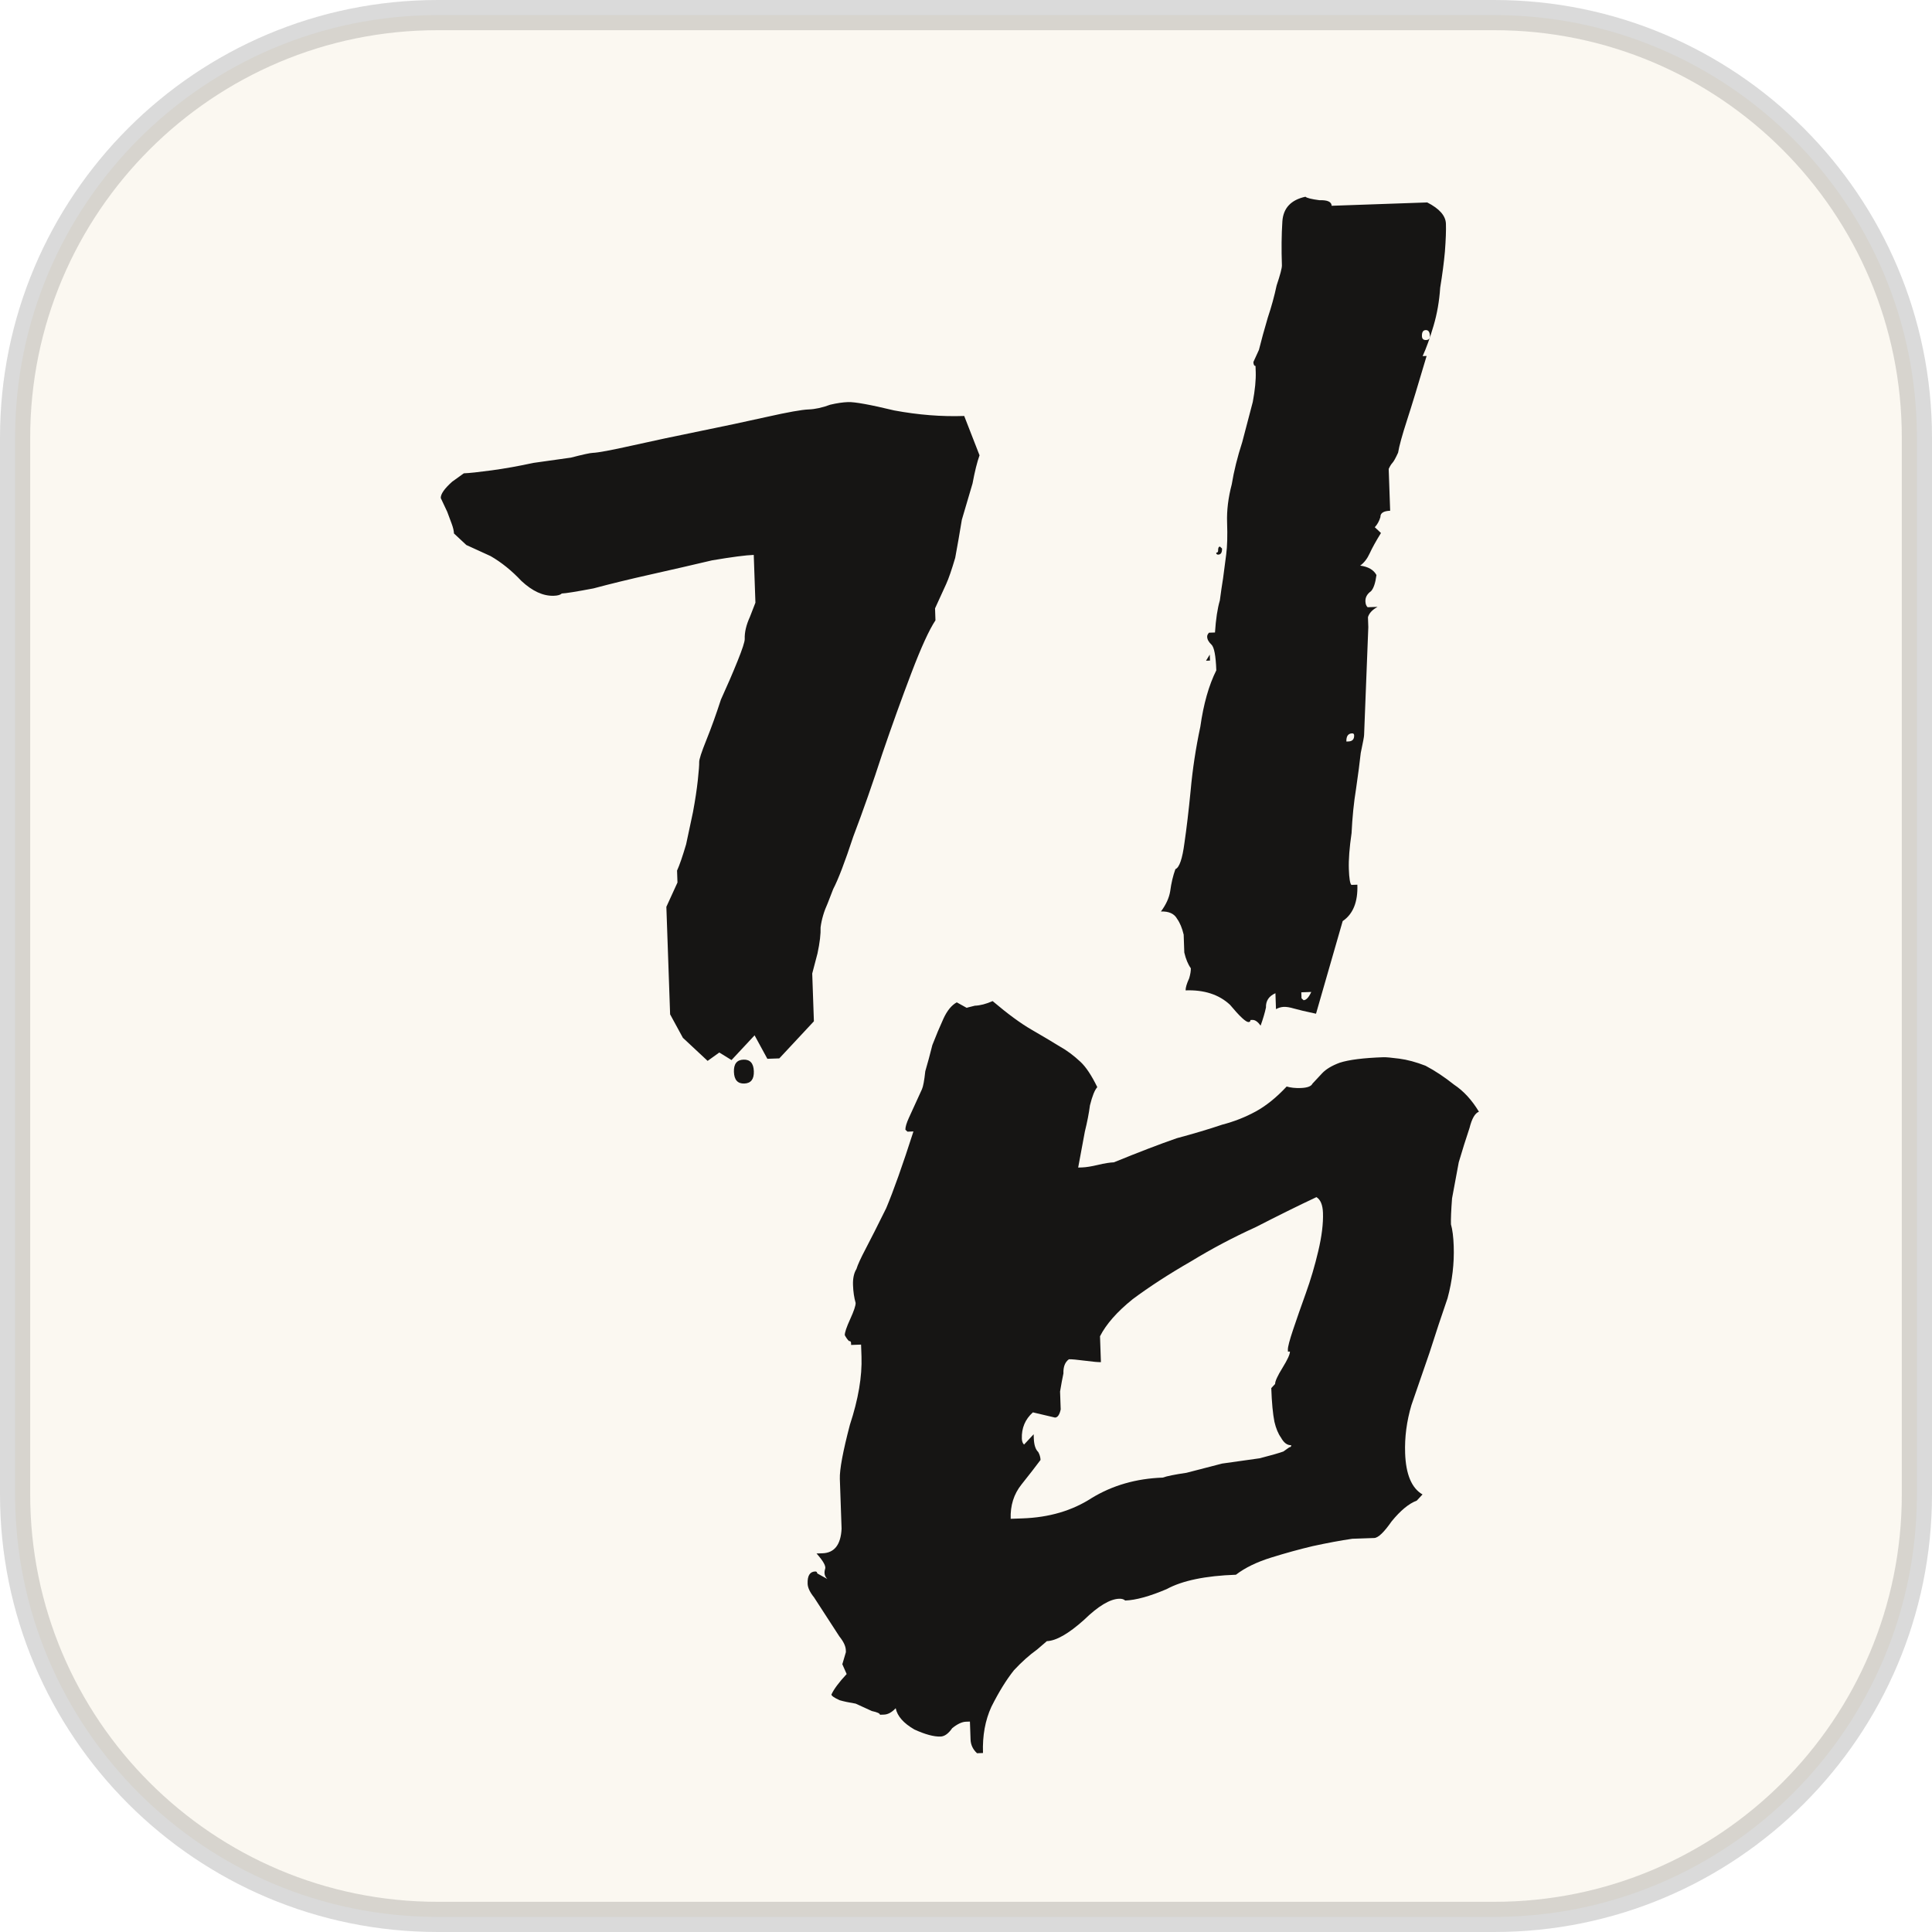
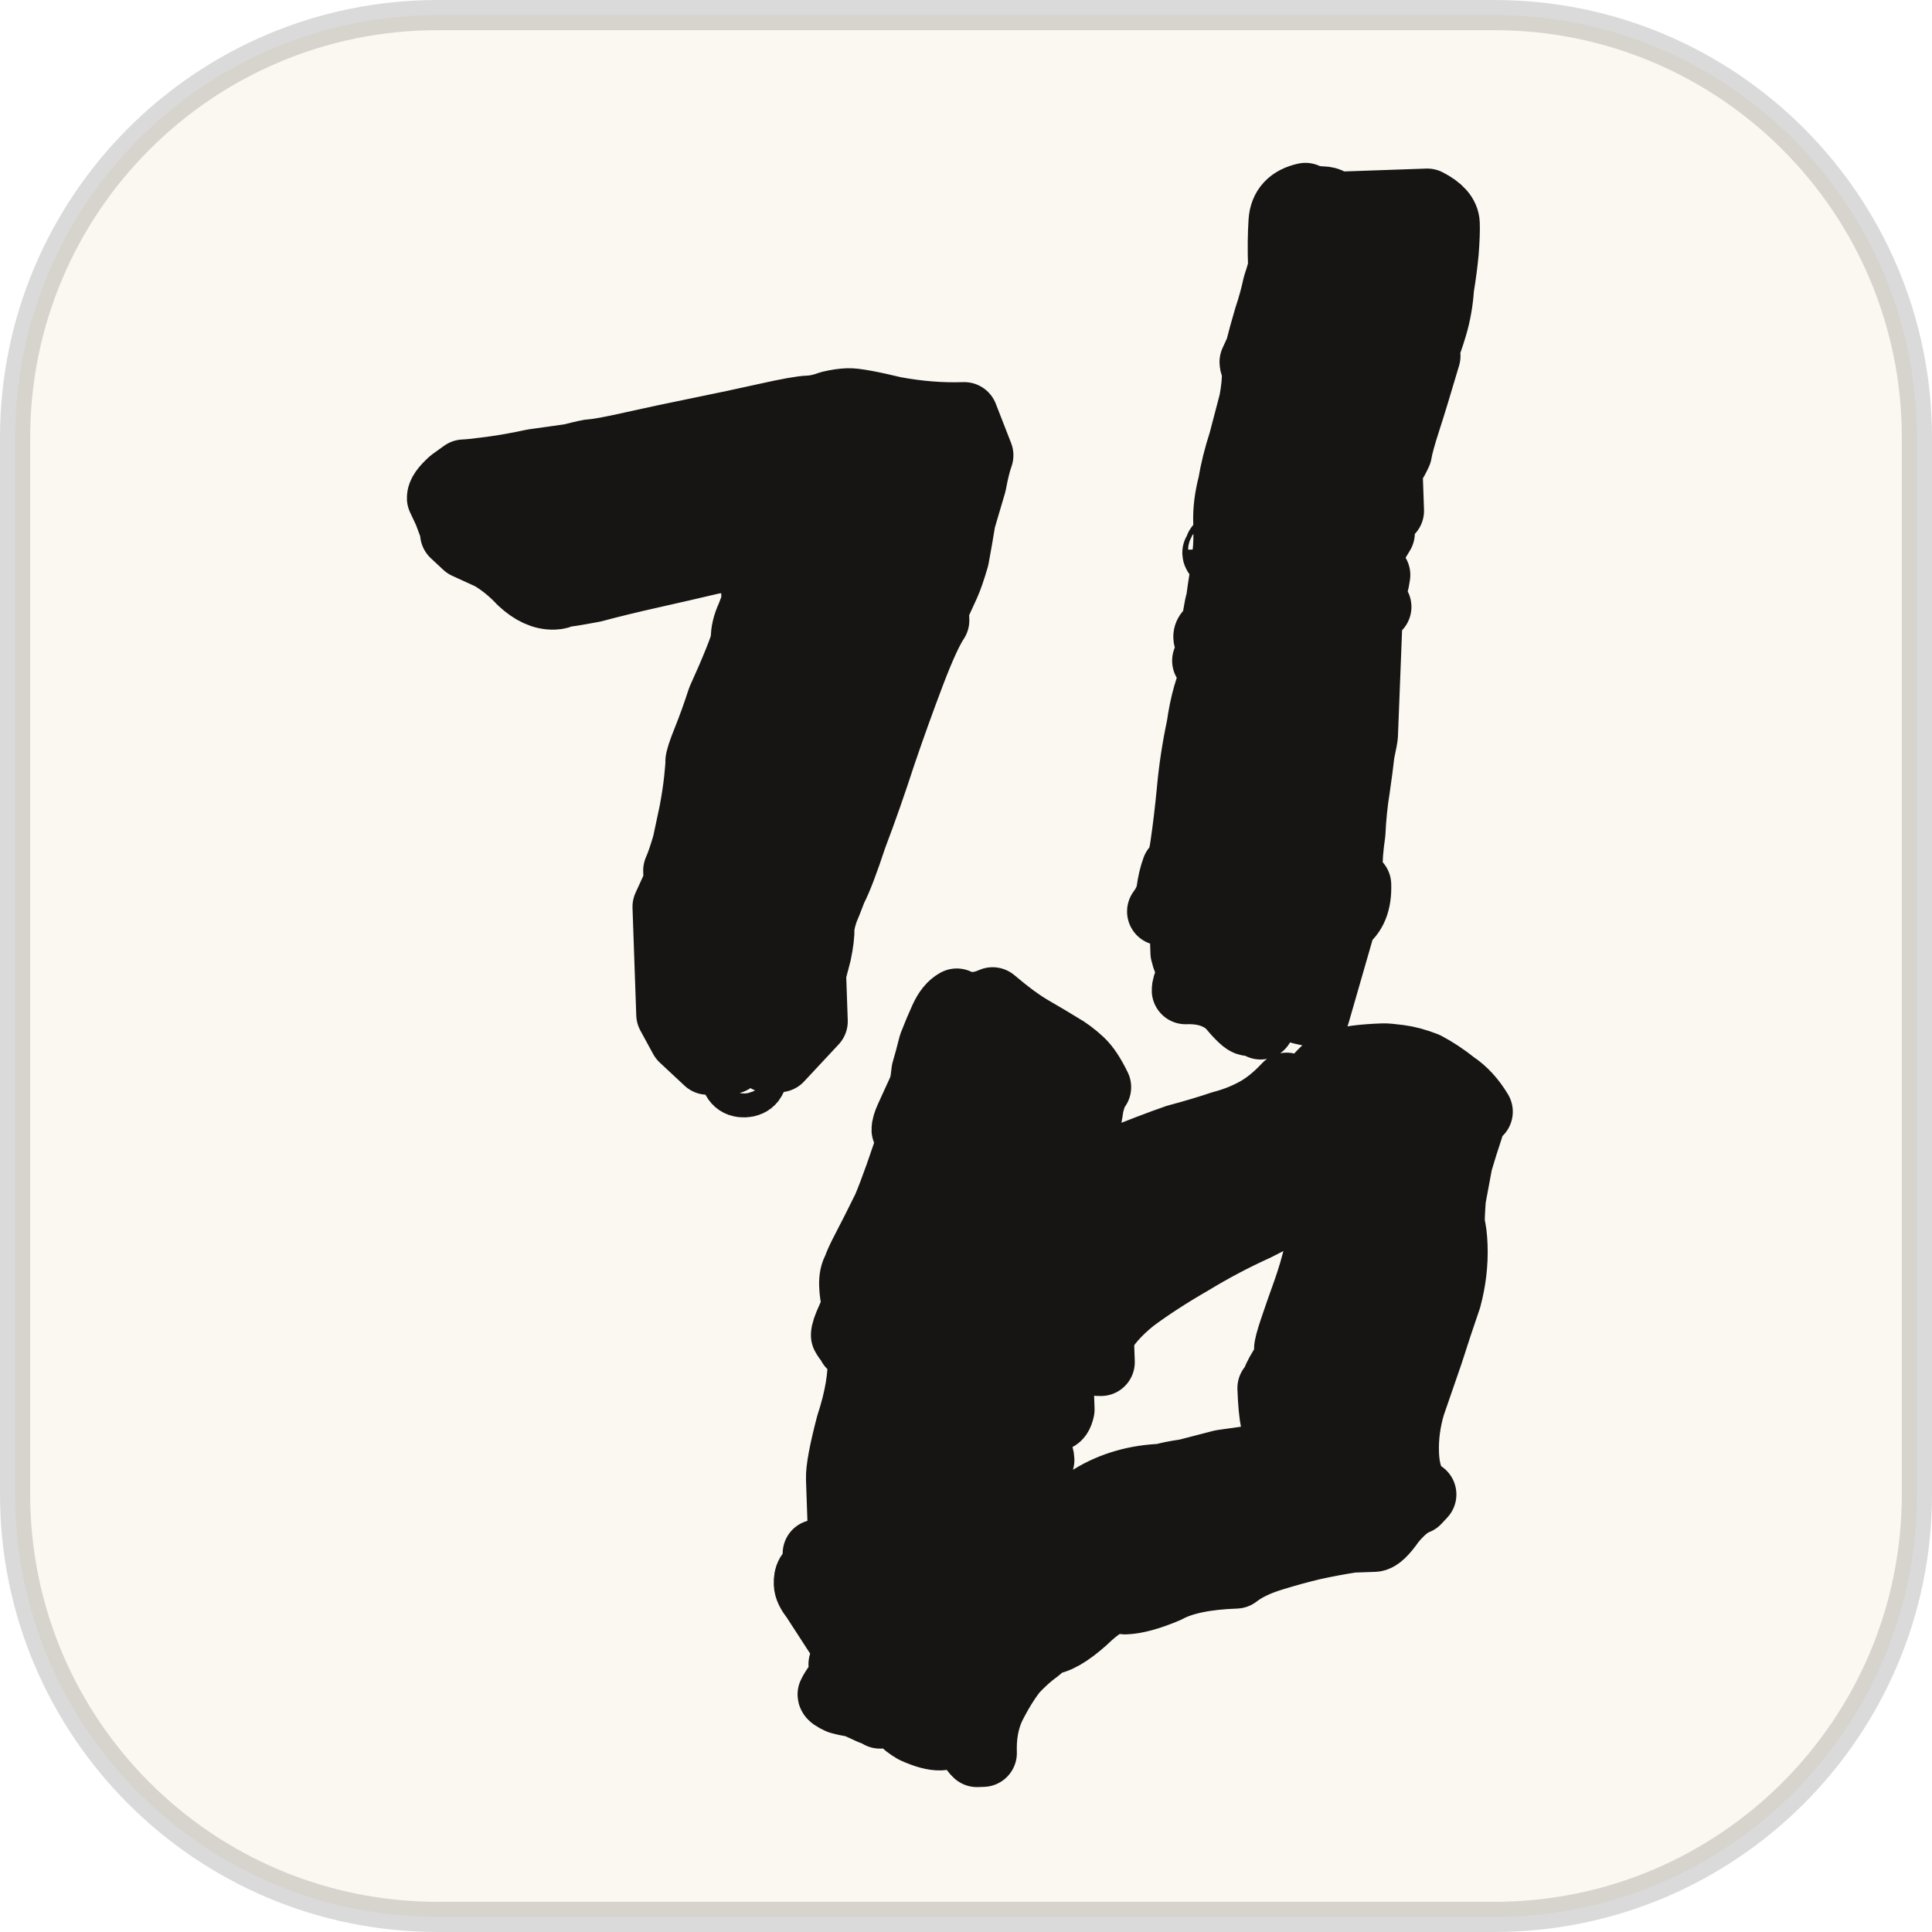
<svg xmlns="http://www.w3.org/2000/svg" viewBox="0 0 64 64">
  <rect x=".5" y=".5" width="63" height="63" rx="14" fill="#fbf8f1" stroke="#161514" stroke-opacity=".16" />
-   <path transform="translate(32 32.5) rotate(-2) scale(0.066 -0.066) translate(-274 -180.5)" fill="#161514" d="M263 -191H261Q258 -191 254 -194Q251 -198 248 -198Q243 -198 235 -194Q227 -189 226 -183Q223 -186 220 -186H218Q218 -185 214 -184Q210 -182 206 -180Q201 -179 198 -178Q194 -176 194 -175Q196 -171 202 -165L200 -160L202 -154V-153Q202 -150 199 -146Q196 -141 193 -136Q190 -131 187 -126Q184 -122 184 -119Q184 -113 188 -113Q189 -113 189 -114L194 -117Q192 -115 193 -112Q194 -110 189 -104H192Q201 -104 202 -92Q202 -81 202 -67Q202 -60 208 -40Q215 -21 215 -6V0H210V1Q210 2 209 2Q208 3 207 5Q207 7 210 13Q213 19 213 21Q212 25 212 30Q212 35 214 38Q215 41 219 48Q223 55 230 68Q236 81 245 106H242Q241 107 241 107Q241 109 243 113Q245 117 250 127Q251 129 252 136Q254 142 256 149Q259 156 262 162Q265 168 269 170L274 167Q273 167 278 168Q282 168 287 170Q298 160 306 155Q314 150 320 146Q325 143 330 138Q334 134 338 125Q336 123 334 116Q333 110 331 103L327 85H329Q332 85 337 86Q342 87 345 87Q364 94 377 98Q390 101 400 104Q409 106 417 110Q425 114 433 122Q436 121 440 121Q445 121 446 123Q448 125 451 128Q454 131 460 133Q467 135 482 135Q484 135 490 134Q496 133 503 130Q510 126 517 120Q524 115 529 106Q526 105 524 98Q521 90 518 81Q516 72 514 63Q513 54 513 50Q514 46 514 39Q514 26 510 13Q505 0 500 -14Q495 -27 490 -40Q486 -52 486 -64Q486 -80 494 -85L491 -88Q485 -90 478 -98Q472 -106 469 -106H468Q466 -106 458 -106Q449 -107 438 -109Q428 -111 417 -114Q406 -117 399 -122Q376 -122 364 -128Q351 -133 343 -133Q342 -132 340 -132Q333 -132 322 -142Q310 -152 303 -152Q303 -152 298 -156Q292 -160 286 -166Q280 -173 274 -184Q269 -194 269 -207H266Q263 -204 263 -200Q263 -196 263 -191ZM131 235V241Q133 245 136 254Q138 262 140 270Q142 279 143 286Q144 293 144 295Q144 297 148 306Q152 315 156 326Q161 336 165 345Q169 354 169 356Q169 361 172 367L175 374V398Q169 398 154 396Q139 393 123 390Q107 387 94 384Q81 382 78 382Q77 381 74 381Q66 381 58 389Q51 397 43 402L31 408L25 414Q25 416 24 419Q23 422 22 425L19 432Q19 435 25 440L31 444Q35 444 45 445Q55 446 66 448Q76 449 85 450Q94 452 96 452Q100 452 116 455Q132 458 150 461Q168 464 184 467Q200 470 205 470Q210 470 216 472Q221 473 225 473Q230 473 248 468Q266 464 283 464L290 444Q288 439 286 430Q283 421 280 412Q278 402 276 393Q273 384 271 380L265 368V362Q260 355 252 336Q244 317 236 296Q228 274 220 255Q213 236 209 229L206 222Q203 216 202 210Q202 205 200 197L197 187V163L179 145H173L167 157L155 145L149 149L143 145L131 157L125 169V223ZM384 172Q384 174 386 178Q387 181 387 183Q385 186 384 191Q384 196 384 200Q383 205 381 208Q379 212 373 212Q377 217 378 222Q379 228 381 233Q384 234 386 246Q388 257 390 272Q392 288 396 304Q399 321 405 332Q405 343 403 345Q401 347 401 349Q401 350 402 351H405Q406 361 408 367Q409 373 410 378Q411 384 412 390Q413 396 413 406Q413 415 416 425Q418 435 422 446Q425 456 428 466Q430 475 430 481Q430 483 430 484Q429 484 429 486Q429 486 432 492Q434 499 437 508Q440 516 442 524Q445 532 445 534Q445 546 446 556Q447 566 458 568Q459 567 465 566Q471 566 471 563H519Q528 558 528 552Q528 547 527 538Q526 530 524 520Q523 510 520 501Q517 492 514 486H516Q509 465 505 454Q501 443 500 438Q498 434 497 433Q496 432 495 430V409Q490 409 490 406Q489 403 487 401L490 398Q486 392 484 388Q482 384 479 382Q485 381 487 377Q486 371 484 369Q481 367 481 364Q481 362 482 361H487Q483 359 482 356Q482 353 482 351L478 297Q478 296 476 288Q475 281 473 270Q471 260 470 248Q468 237 468 230Q468 223 469 222H472Q472 209 464 204L449 158Q441 160 438 161Q435 162 433 162Q431 162 429 161V169Q424 167 424 162Q423 158 421 153Q419 156 417 156Q416 156 416 156Q416 155 415 155Q413 155 406 164Q398 172 384 172ZM303 -61Q299 -66 293 -73Q287 -80 287 -90H293Q313 -90 328 -81Q344 -72 364 -72Q367 -71 376 -70Q385 -68 394 -66Q404 -65 413 -64Q422 -62 425 -61L428 -59Q429 -59 429 -58Q426 -58 424 -54Q422 -51 421 -46Q420 -40 420 -29L422 -27Q422 -25 426 -19Q430 -13 430 -11H429V-10Q429 -8 432 0Q435 8 439 18Q443 28 446 39Q449 50 449 58Q449 64 446 66Q432 60 415 52Q398 45 382 36Q365 27 352 18Q340 9 335 0V-13Q333 -13 327 -12Q321 -11 319 -11Q316 -13 316 -18Q315 -22 314 -27Q314 -32 314 -36Q313 -40 311 -40L300 -37Q294 -42 294 -50Q294 -52 295 -53L300 -48V-50Q300 -55 302 -57Q303 -59 303 -61ZM161 145Q166 145 166 139Q166 133 161 133Q156 133 156 139Q156 145 161 145ZM516 499Q514 499 514 496Q514 494 516 494Q518 494 518 496Q518 499 516 499ZM442 166 443 165Q445 165 447 169H442ZM473 297Q473 298 472 298Q469 298 469 294H470Q473 294 473 297ZM410 393Q410 390 408 390Q407 390 407 391Q408 391 408 392Q408 394 409 394ZM402 337H400L402 340Z" />
+   <path transform="translate(32 32.5) rotate(-2) scale(0.066 -0.066) translate(-274 -180.5)" fill="#161514" stroke="#161514" stroke-width="34" stroke-linejoin="round" d="M263 -191H261Q258 -191 254 -194Q251 -198 248 -198Q243 -198 235 -194Q227 -189 226 -183Q223 -186 220 -186H218Q218 -185 214 -184Q210 -182 206 -180Q201 -179 198 -178Q194 -176 194 -175Q196 -171 202 -165L200 -160L202 -154V-153Q202 -150 199 -146Q196 -141 193 -136Q190 -131 187 -126Q184 -122 184 -119Q184 -113 188 -113Q189 -113 189 -114L194 -117Q192 -115 193 -112Q194 -110 189 -104H192Q201 -104 202 -92Q202 -81 202 -67Q202 -60 208 -40Q215 -21 215 -6V0H210V1Q210 2 209 2Q208 3 207 5Q207 7 210 13Q213 19 213 21Q212 25 212 30Q212 35 214 38Q215 41 219 48Q223 55 230 68Q236 81 245 106H242Q241 107 241 107Q241 109 243 113Q245 117 250 127Q251 129 252 136Q254 142 256 149Q259 156 262 162Q265 168 269 170L274 167Q273 167 278 168Q282 168 287 170Q298 160 306 155Q314 150 320 146Q325 143 330 138Q334 134 338 125Q336 123 334 116Q333 110 331 103L327 85H329Q332 85 337 86Q342 87 345 87Q364 94 377 98Q390 101 400 104Q409 106 417 110Q425 114 433 122Q436 121 440 121Q445 121 446 123Q448 125 451 128Q454 131 460 133Q467 135 482 135Q484 135 490 134Q496 133 503 130Q510 126 517 120Q524 115 529 106Q526 105 524 98Q521 90 518 81Q516 72 514 63Q513 54 513 50Q514 46 514 39Q514 26 510 13Q505 0 500 -14Q495 -27 490 -40Q486 -52 486 -64Q486 -80 494 -85L491 -88Q485 -90 478 -98Q472 -106 469 -106H468Q466 -106 458 -106Q449 -107 438 -109Q428 -111 417 -114Q406 -117 399 -122Q376 -122 364 -128Q351 -133 343 -133Q342 -132 340 -132Q333 -132 322 -142Q310 -152 303 -152Q303 -152 298 -156Q292 -160 286 -166Q280 -173 274 -184Q269 -194 269 -207H266Q263 -204 263 -200Q263 -196 263 -191ZM131 235V241Q133 245 136 254Q138 262 140 270Q142 279 143 286Q144 293 144 295Q144 297 148 306Q152 315 156 326Q161 336 165 345Q169 354 169 356Q169 361 172 367L175 374V398Q169 398 154 396Q139 393 123 390Q107 387 94 384Q81 382 78 382Q77 381 74 381Q66 381 58 389Q51 397 43 402L31 408L25 414Q25 416 24 419Q23 422 22 425L19 432Q19 435 25 440L31 444Q35 444 45 445Q55 446 66 448Q76 449 85 450Q94 452 96 452Q100 452 116 455Q132 458 150 461Q168 464 184 467Q200 470 205 470Q210 470 216 472Q221 473 225 473Q230 473 248 468Q266 464 283 464L290 444Q288 439 286 430Q283 421 280 412Q278 402 276 393Q273 384 271 380L265 368V362Q260 355 252 336Q244 317 236 296Q228 274 220 255Q213 236 209 229L206 222Q203 216 202 210Q202 205 200 197L197 187V163L179 145H173L167 157L155 145L149 149L143 145L131 157L125 169V223ZM384 172Q384 174 386 178Q387 181 387 183Q385 186 384 191Q384 196 384 200Q383 205 381 208Q379 212 373 212Q377 217 378 222Q379 228 381 233Q384 234 386 246Q388 257 390 272Q392 288 396 304Q399 321 405 332Q405 343 403 345Q401 347 401 349Q401 350 402 351H405Q406 361 408 367Q409 373 410 378Q411 384 412 390Q413 396 413 406Q413 415 416 425Q418 435 422 446Q425 456 428 466Q430 475 430 481Q430 483 430 484Q429 484 429 486Q429 486 432 492Q434 499 437 508Q440 516 442 524Q445 532 445 534Q445 546 446 556Q447 566 458 568Q459 567 465 566Q471 566 471 563H519Q528 558 528 552Q528 547 527 538Q526 530 524 520Q523 510 520 501Q517 492 514 486H516Q509 465 505 454Q501 443 500 438Q498 434 497 433Q496 432 495 430V409Q490 409 490 406Q489 403 487 401L490 398Q486 392 484 388Q482 384 479 382Q485 381 487 377Q486 371 484 369Q481 367 481 364Q481 362 482 361H487Q483 359 482 356Q482 353 482 351L478 297Q478 296 476 288Q475 281 473 270Q471 260 470 248Q468 237 468 230Q468 223 469 222H472Q472 209 464 204L449 158Q441 160 438 161Q435 162 433 162Q431 162 429 161V169Q424 167 424 162Q423 158 421 153Q419 156 417 156Q416 156 416 156Q416 155 415 155Q413 155 406 164Q398 172 384 172ZM303 -61Q299 -66 293 -73Q287 -80 287 -90H293Q313 -90 328 -81Q344 -72 364 -72Q367 -71 376 -70Q385 -68 394 -66Q404 -65 413 -64Q422 -62 425 -61L428 -59Q429 -59 429 -58Q426 -58 424 -54Q422 -51 421 -46Q420 -40 420 -29L422 -27Q422 -25 426 -19Q430 -13 430 -11H429V-10Q429 -8 432 0Q435 8 439 18Q443 28 446 39Q449 50 449 58Q449 64 446 66Q432 60 415 52Q398 45 382 36Q365 27 352 18Q340 9 335 0V-13Q333 -13 327 -12Q321 -11 319 -11Q316 -13 316 -18Q315 -22 314 -27Q314 -32 314 -36Q313 -40 311 -40L300 -37Q294 -42 294 -50Q294 -52 295 -53L300 -48V-50Q300 -55 302 -57Q303 -59 303 -61ZM161 145Q166 145 166 139Q166 133 161 133Q156 133 156 139Q156 145 161 145ZM516 499Q514 499 514 496Q514 494 516 494Q518 494 518 496Q518 499 516 499ZM442 166 443 165Q445 165 447 169H442ZM473 297Q473 298 472 298Q469 298 469 294H470Q473 294 473 297ZM410 393Q410 390 408 390Q407 390 407 391Q408 391 408 392Q408 394 409 394ZM402 337H400L402 340Z" />
</svg>
